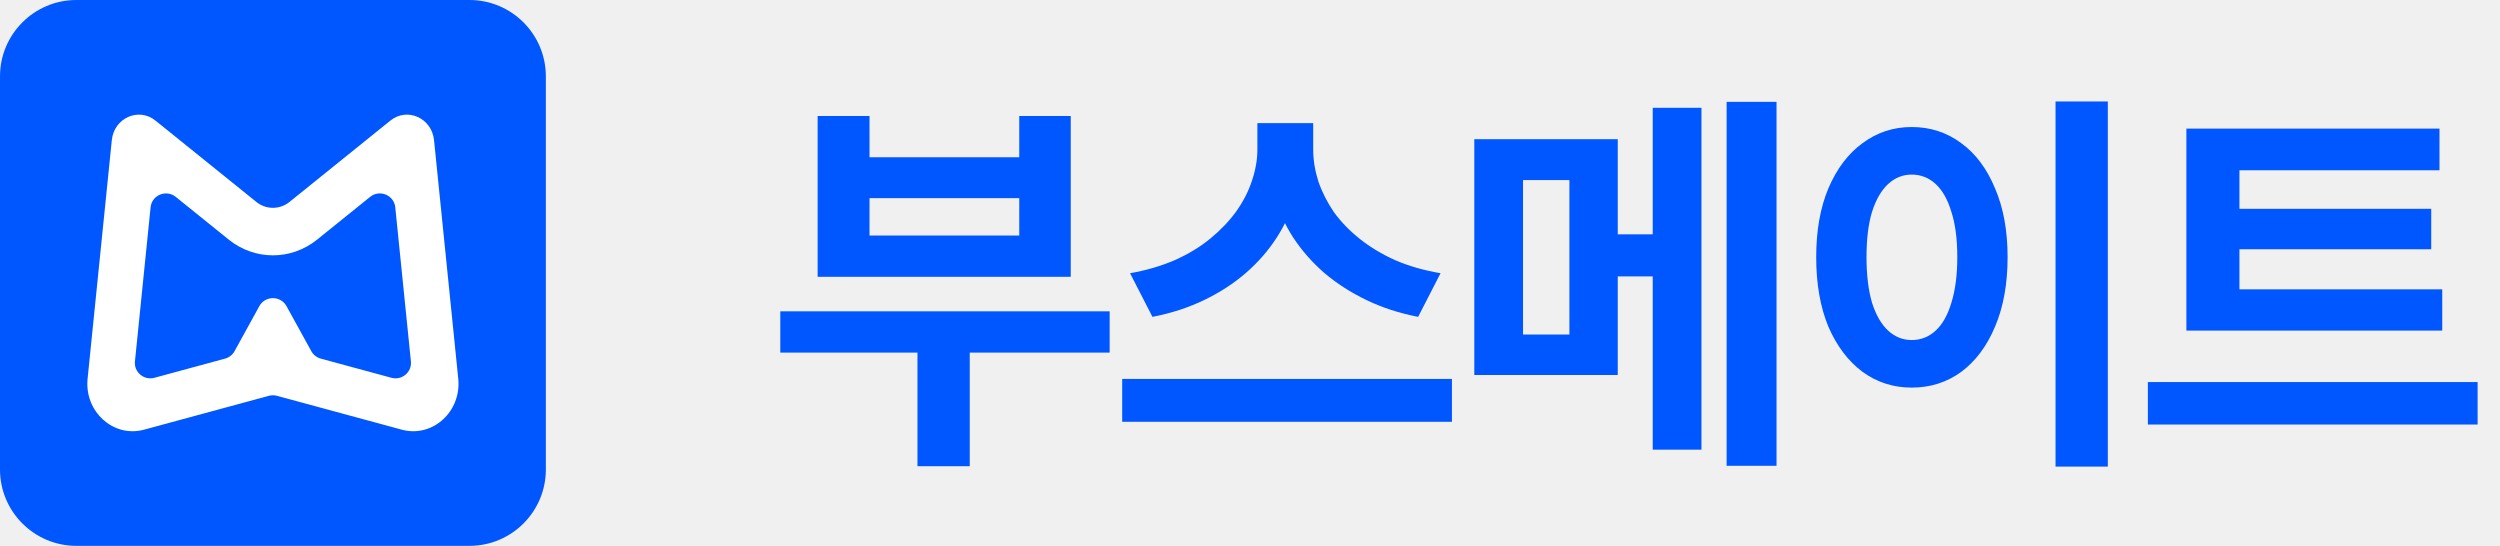
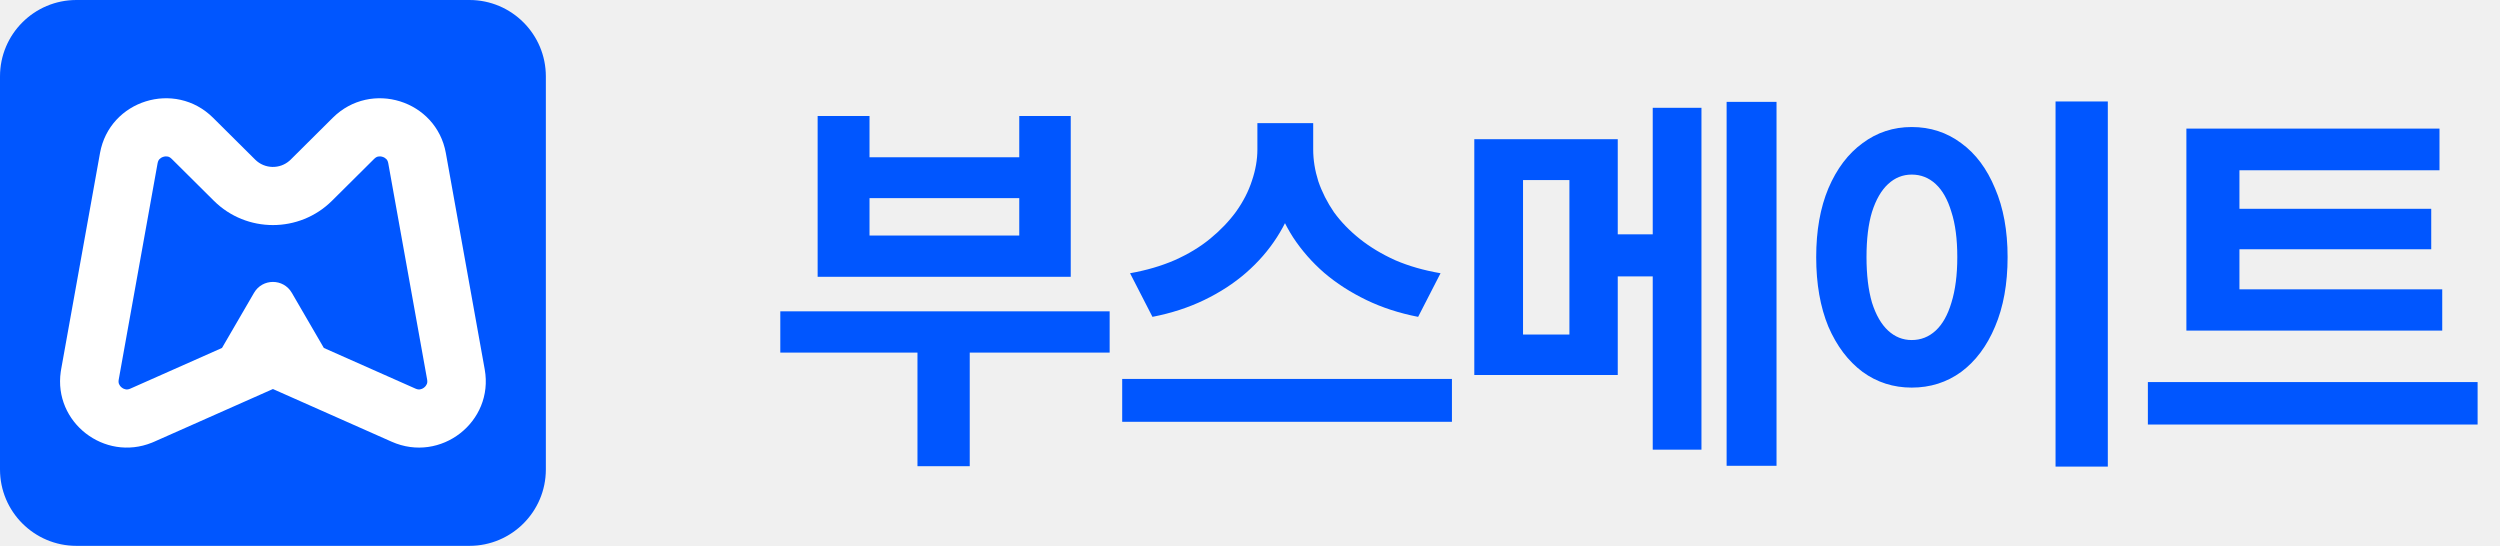
<svg xmlns="http://www.w3.org/2000/svg" width="229" height="50" viewBox="0 0 229 50" fill="none">
  <rect width="50" height="50" rx="7" fill="#0056FF" />
-   <path d="M35.761 11.045C37.304 9.801 39.552 10.809 39.758 12.838L41.976 34.684C42.278 37.66 39.696 40.044 36.937 39.392L36.805 39.358L25.373 36.258C25.129 36.191 24.871 36.191 24.627 36.258L13.195 39.358L13.063 39.392C10.348 40.034 7.804 37.734 8.012 34.825L8.024 34.684L10.242 12.838C10.448 10.809 12.696 9.801 14.239 11.045L23.48 18.495C24.348 19.195 25.546 19.217 26.435 18.561L26.52 18.495L35.761 11.045ZM29.052 21.945C26.663 23.871 23.337 23.871 20.948 21.945L16.097 18.034C15.221 17.328 13.908 17.872 13.794 18.986L12.361 33.105C12.261 34.088 13.185 34.865 14.144 34.605L20.614 32.85C20.985 32.749 21.299 32.503 21.484 32.168L23.757 28.041C24.295 27.066 25.705 27.066 26.243 28.041L28.516 32.168C28.701 32.503 29.015 32.749 29.386 32.85L35.856 34.605C36.815 34.865 37.739 34.088 37.639 33.105L36.206 18.986C36.092 17.872 34.779 17.328 33.903 18.034L29.052 21.945Z" fill="white" />
+   <path d="M9.16 14.022C10.03 9.181 16.019 7.311 19.518 10.788L23.377 14.623C24.245 15.486 25.637 15.513 26.538 14.704L26.624 14.623L30.482 10.788C33.981 7.311 39.971 9.181 40.84 14.022L44.4 33.833C45.264 38.642 40.363 42.451 35.876 40.46L25 35.635L14.125 40.46L13.914 40.549C9.555 42.304 4.9 38.684 5.564 34.058L5.6 33.833L9.16 14.022ZM35.041 14.366C34.886 14.317 34.74 14.316 34.628 14.341C34.535 14.362 34.417 14.41 34.272 14.554L30.413 18.388C27.424 21.359 22.577 21.359 19.587 18.388L15.729 14.554C15.584 14.41 15.465 14.362 15.372 14.341C15.26 14.316 15.114 14.317 14.959 14.366C14.803 14.415 14.683 14.496 14.605 14.581C14.541 14.65 14.47 14.757 14.434 14.958L10.875 34.77C10.839 34.968 10.867 35.092 10.903 35.179C10.946 35.285 11.029 35.403 11.156 35.502C11.284 35.601 11.418 35.653 11.532 35.669C11.627 35.682 11.755 35.68 11.941 35.598L20.335 31.873L23.271 26.82C24.042 25.493 25.959 25.493 26.729 26.82L29.665 31.873L38.06 35.598C38.245 35.68 38.373 35.682 38.468 35.669C38.582 35.653 38.717 35.601 38.844 35.502C38.971 35.403 39.054 35.285 39.097 35.179C39.133 35.092 39.161 34.968 39.126 34.77L35.566 14.958C35.53 14.757 35.459 14.65 35.395 14.581C35.317 14.496 35.197 14.415 35.041 14.366Z" fill="white" />
  <path d="M71.476 28.52H101.644V32.3H71.476V28.52ZM84.04 30.428H88.828V42.704H84.04V30.428ZM74.896 10.628H79.648V14.408H93.364V10.628H98.08V25.352H74.896V10.628ZM79.648 18.152V21.572H93.364V18.152H79.648ZM115.177 11.276H119.317V13.688C119.317 15.128 119.113 16.532 118.705 17.9C118.321 19.244 117.745 20.516 116.977 21.716C116.209 22.916 115.261 24.008 114.133 24.992C113.029 25.952 111.757 26.78 110.317 27.476C108.877 28.172 107.293 28.688 105.565 29.024L103.513 25.028C105.001 24.764 106.357 24.368 107.581 23.84C108.829 23.288 109.921 22.628 110.857 21.86C111.793 21.092 112.585 20.264 113.233 19.376C113.881 18.464 114.361 17.528 114.673 16.568C115.009 15.584 115.177 14.624 115.177 13.688V11.276ZM116.113 11.276H120.289V13.688C120.289 14.648 120.445 15.62 120.757 16.604C121.093 17.588 121.573 18.536 122.197 19.448C122.845 20.336 123.637 21.152 124.573 21.896C125.509 22.64 126.589 23.288 127.813 23.84C129.037 24.368 130.417 24.764 131.953 25.028L129.901 29.024C128.173 28.688 126.589 28.172 125.149 27.476C123.709 26.78 122.425 25.952 121.297 24.992C120.193 24.032 119.245 22.952 118.453 21.752C117.685 20.552 117.097 19.268 116.689 17.9C116.305 16.532 116.113 15.128 116.113 13.688V11.276ZM102.793 34.712H132.997V38.636H102.793V34.712ZM135.046 12.752H148.186V34.352H135.046V12.752ZM143.758 16.496H139.51V30.644H143.758V16.496ZM158.158 9.332H162.73V42.668H158.158V9.332ZM145.774 21.464H153.262V25.316H145.774V21.464ZM151.39 9.872H155.854V41.192H151.39V9.872ZM188.288 9.296H193.076V42.74H188.288V9.296ZM175.112 11.636C176.816 11.636 178.328 12.128 179.648 13.112C180.968 14.072 182 15.452 182.744 17.252C183.512 19.028 183.896 21.128 183.896 23.552C183.896 26 183.512 28.124 182.744 29.924C182 31.7 180.968 33.08 179.648 34.064C178.328 35.024 176.816 35.504 175.112 35.504C173.432 35.504 171.932 35.024 170.612 34.064C169.292 33.08 168.248 31.7 167.48 29.924C166.736 28.124 166.364 26 166.364 23.552C166.364 21.128 166.736 19.028 167.48 17.252C168.248 15.452 169.292 14.072 170.612 13.112C171.932 12.128 173.432 11.636 175.112 11.636ZM175.112 15.992C174.296 15.992 173.576 16.28 172.952 16.856C172.328 17.432 171.836 18.284 171.476 19.412C171.14 20.516 170.972 21.896 170.972 23.552C170.972 25.184 171.14 26.576 171.476 27.728C171.836 28.856 172.328 29.708 172.952 30.284C173.576 30.86 174.296 31.148 175.112 31.148C175.952 31.148 176.684 30.86 177.308 30.284C177.932 29.708 178.412 28.856 178.748 27.728C179.108 26.576 179.288 25.184 179.288 23.552C179.288 21.896 179.108 20.516 178.748 19.412C178.412 18.284 177.932 17.432 177.308 16.856C176.684 16.28 175.952 15.992 175.112 15.992ZM200.273 26.504H223.709V30.284H200.273V26.504ZM196.745 35H226.949V38.888H196.745V35ZM200.273 11.78H223.457V15.596H205.133V27.548H200.273V11.78ZM203.657 19.124H222.701V22.832H203.657V19.124Z" fill="#0056FF" />
</svg>
